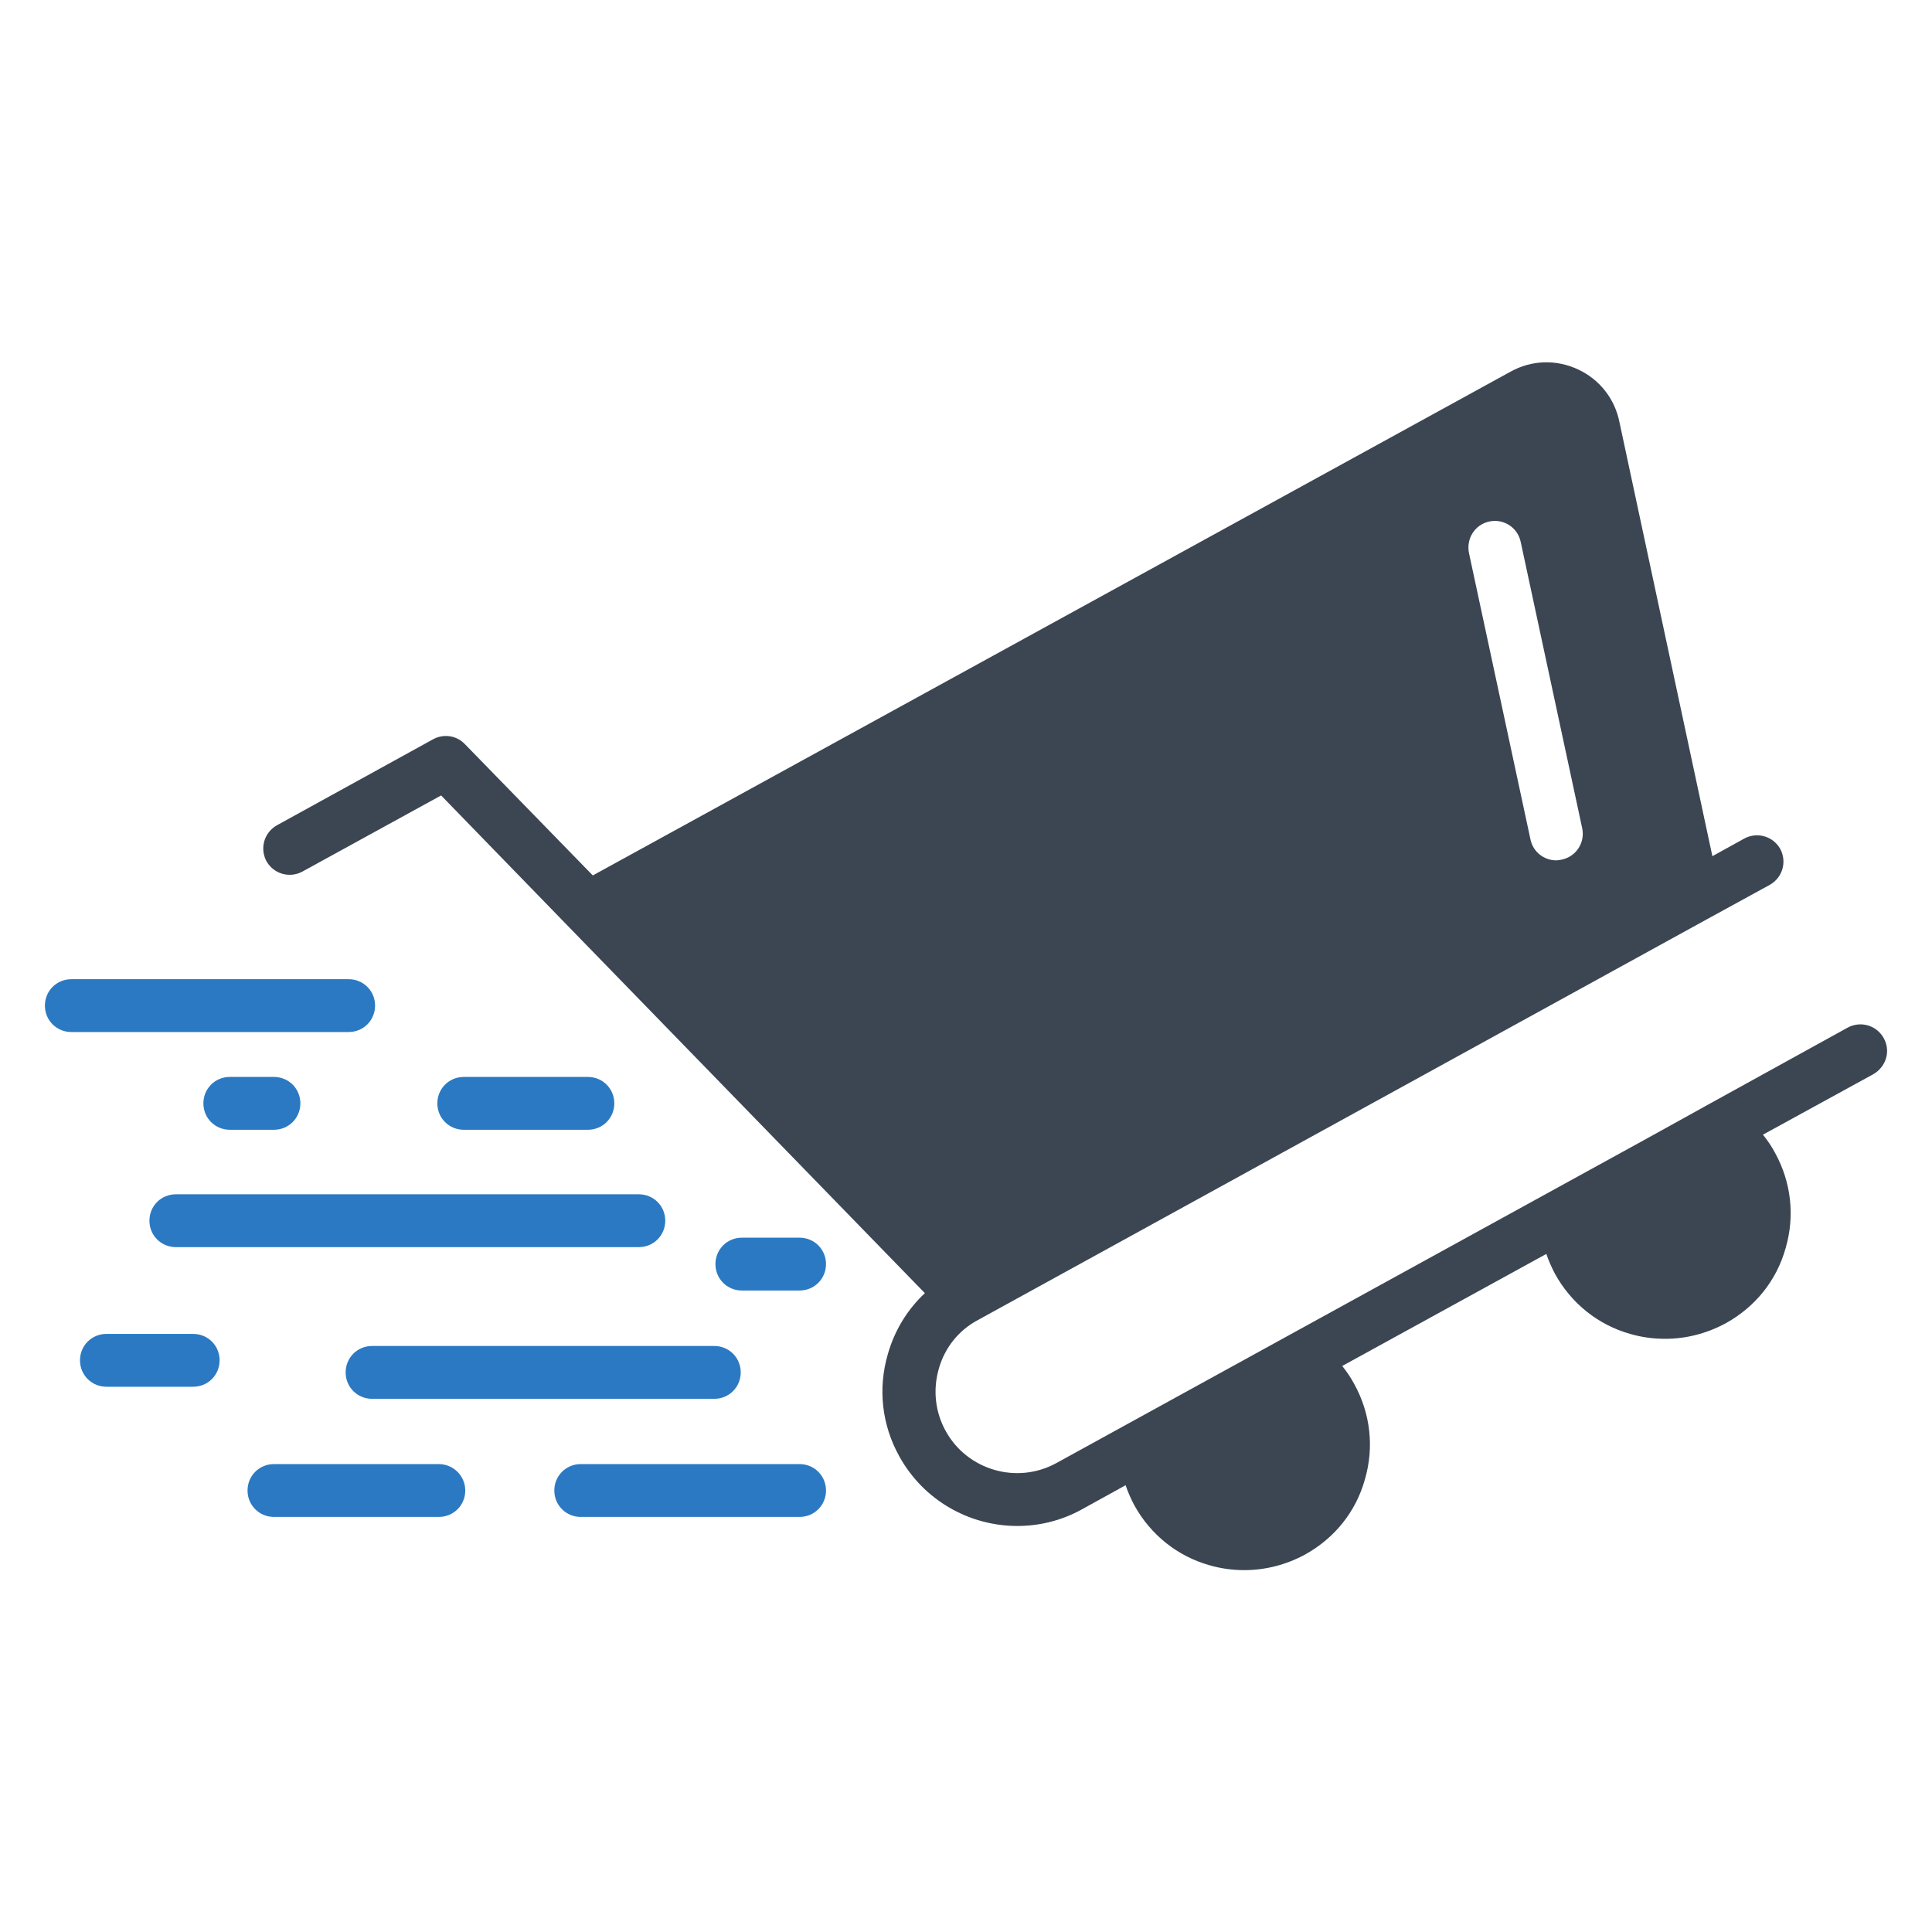
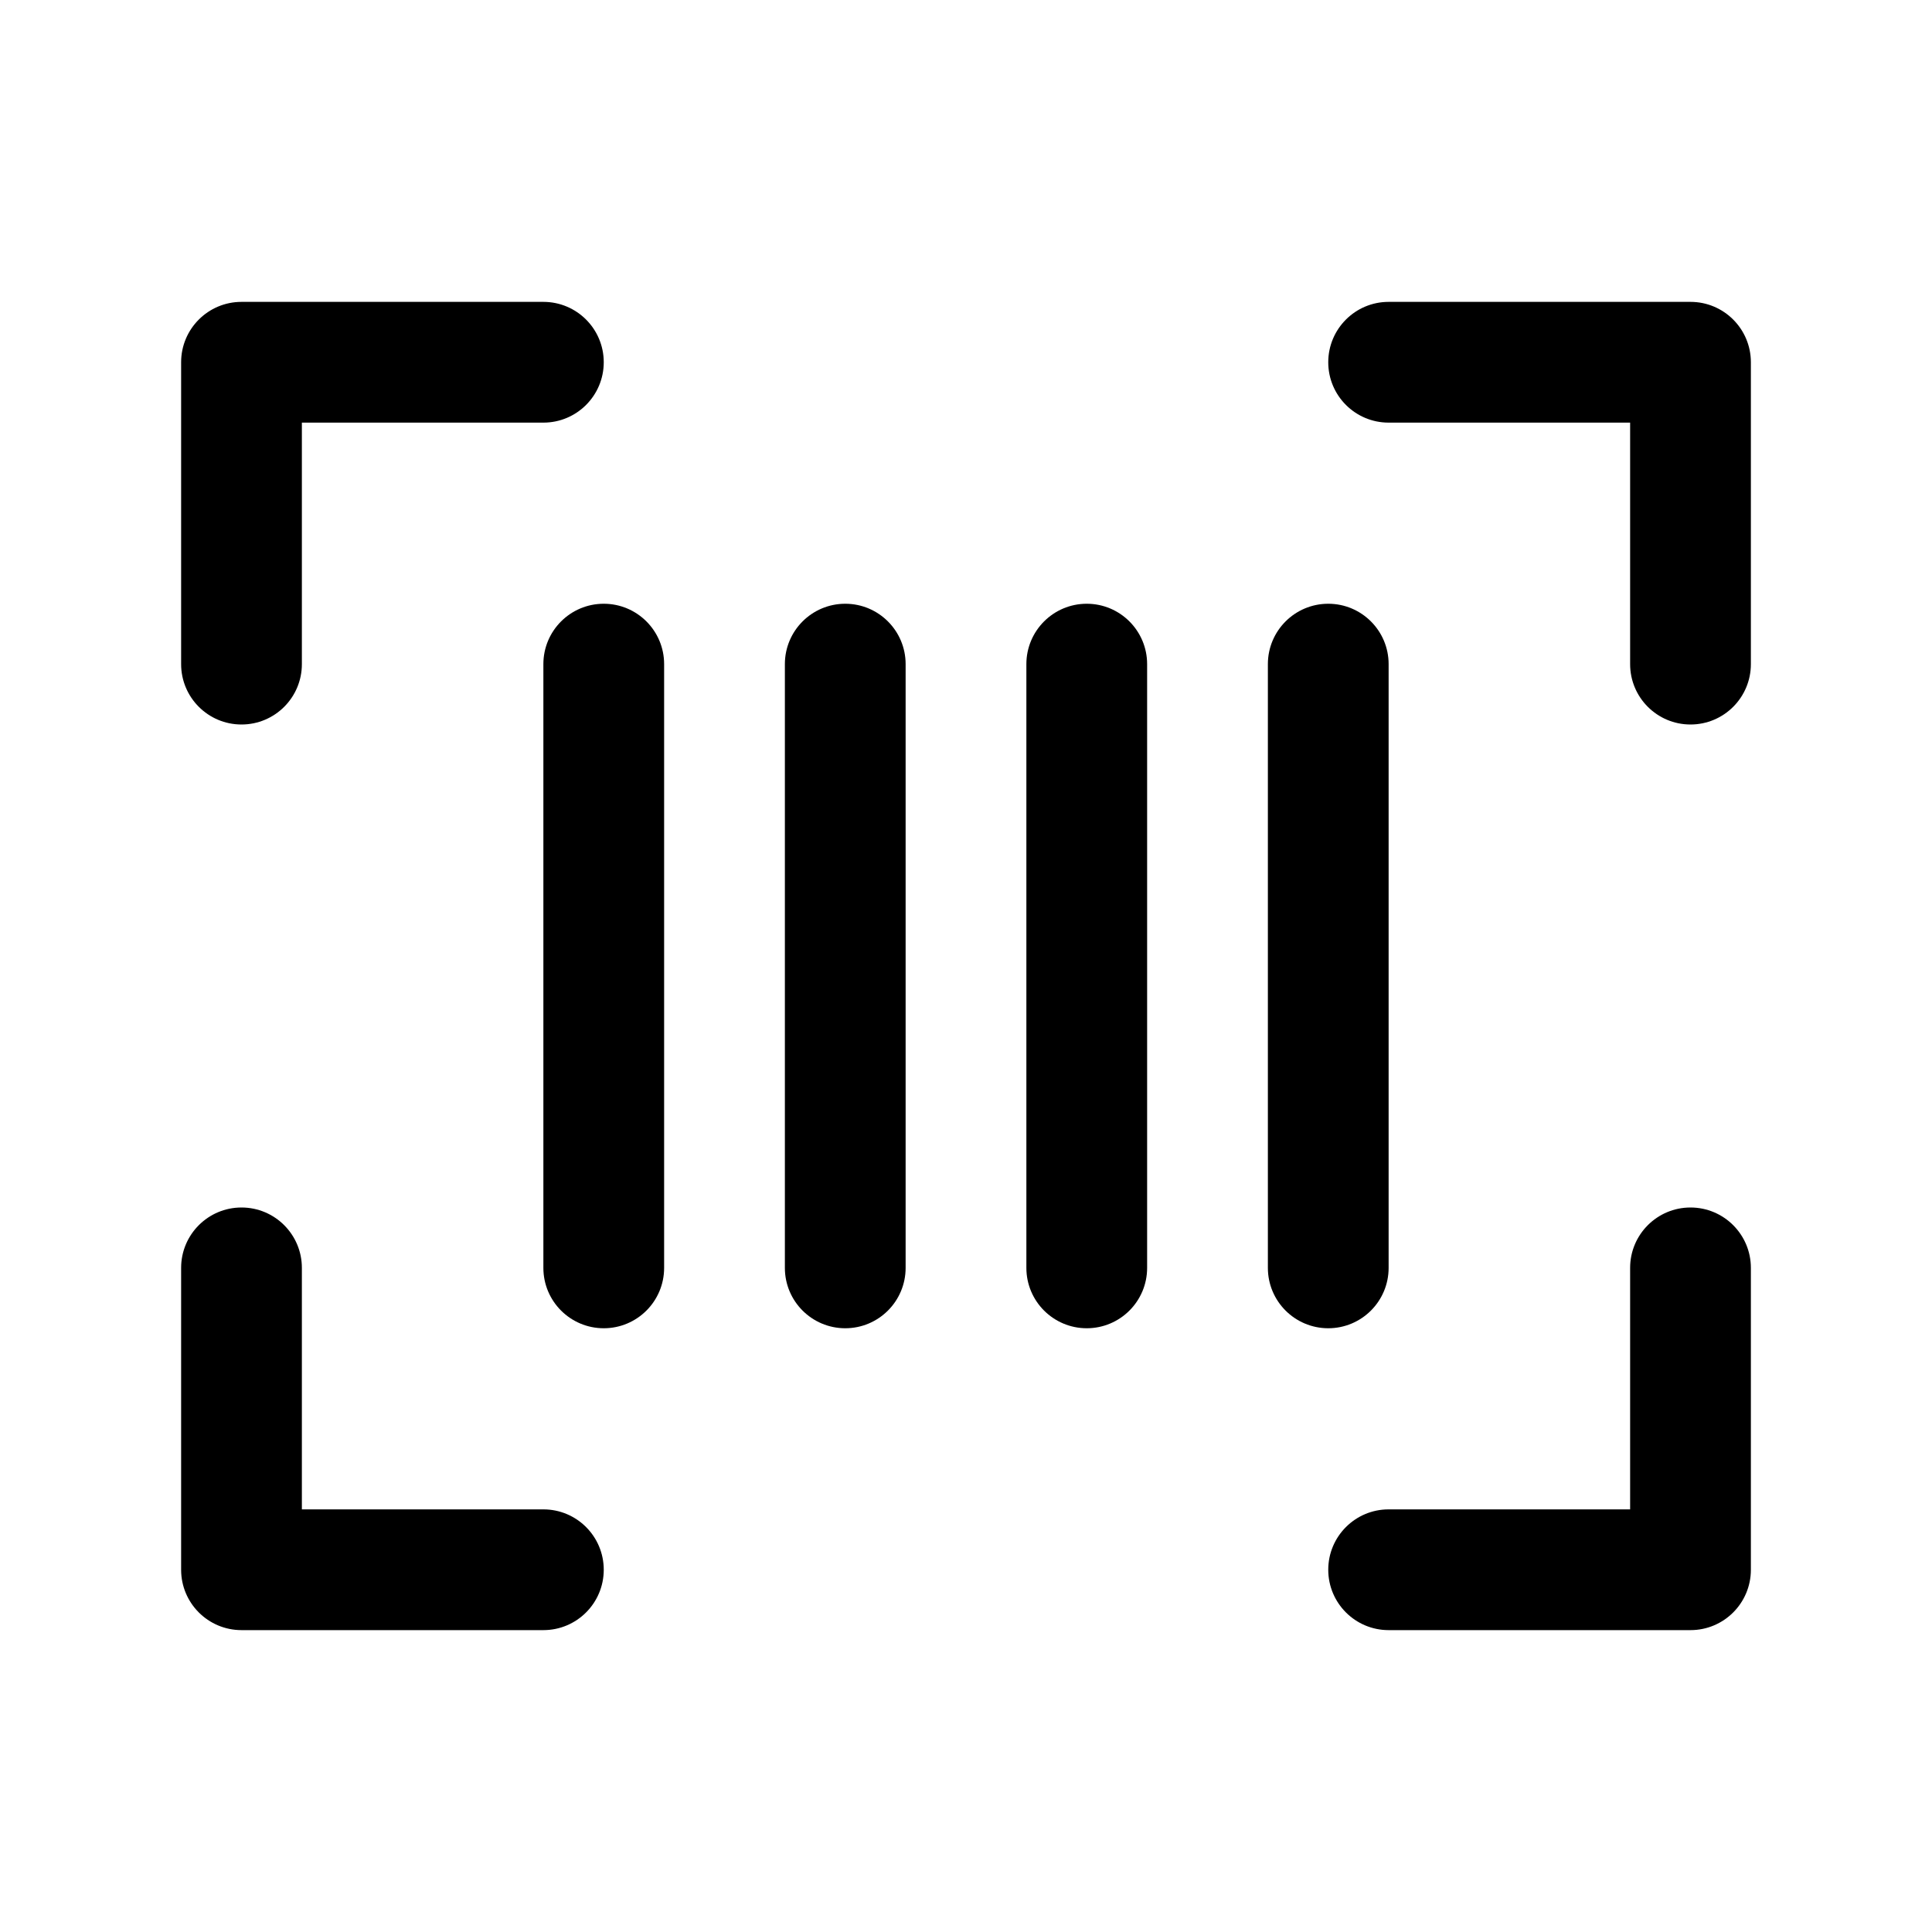
- <svg xmlns="http://www.w3.org/2000/svg" width="800px" height="800px" viewBox="0 0 512 512" id="Layer_1" version="1.1" xml:space="preserve">
-   <style type="text/css">
- 	.st0{fill:#3B4652;}
- 	.st1{fill:#2B79C2;}
- </style>
-   <g>
-     <path class="st0" d="M499.2,275.1c-1.9-3.4-6.1-4.6-9.5-2.8L452,293.1c0,0,0,0,0,0l-14.8,8.2L280,387.7   c-10.5,5.8-23.7,1.9-29.4-8.5c-2.8-5.1-3.4-10.9-1.8-16.5c1.6-5.6,5.3-10.2,10.4-12.9c0,0,0,0,0,0l193-106.1c0,0,0,0,0,0l16.8-9.2   c3.4-1.9,4.6-6.1,2.8-9.5c-1.9-3.4-6.1-4.6-9.5-2.8l-8.5,4.7l-24.6-114.9c-1.2-6.2-5.2-11.4-11-14.1c-5.8-2.7-12.3-2.5-17.9,0.6   L157.1,232l-33.9-34.8c-2.2-2.3-5.6-2.8-8.4-1.3l-41.4,22.8c-3.4,1.9-4.6,6.1-2.8,9.5c1.9,3.4,6.1,4.6,9.5,2.8l36.8-20.2l33.8,34.8   l0,0l94.4,97.1c-4.6,4.3-8,9.8-9.8,16.1c-2.7,9.2-1.6,18.8,3,27.1c6.5,11.8,18.7,18.5,31.3,18.5c5.8,0,11.7-1.4,17.1-4.4l11.6-6.4   c0.6,1.8,1.4,3.6,2.3,5.3c4.3,7.8,11.4,13.5,19.9,15.9c3.1,0.9,6.2,1.3,9.3,1.3c5.5,0,11-1.4,16-4.1c7.8-4.3,13.5-11.3,15.9-19.9   c2.5-8.5,1.5-17.5-2.8-25.3c-0.9-1.7-2-3.3-3.2-4.8l54.1-29.7c0.6,1.8,1.4,3.6,2.3,5.3c4.3,7.8,11.4,13.5,19.9,15.9   c3.1,0.9,6.2,1.3,9.3,1.3c5.5,0,11-1.4,16-4.1c7.8-4.3,13.5-11.3,15.9-19.9c2.5-8.5,1.5-17.5-2.8-25.3c-0.9-1.7-2-3.3-3.2-4.8   l29.2-16C499.9,282.7,501.1,278.5,499.2,275.1z M394.7,138.2c3.8-0.8,7.5,1.6,8.3,5.4l16.3,75.9c0.8,3.8-1.6,7.5-5.4,8.3   c-0.5,0.1-1,0.2-1.5,0.2c-3.2,0-6.1-2.2-6.8-5.5l-16.3-75.9C388.5,142.7,390.9,139,394.7,138.2z" />
-     <path class="st1" d="M99.4,266.5c0-3.9-3.1-7-7-7H18.9c-3.9,0-7,3.1-7,7s3.1,7,7,7h73.5C96.3,273.5,99.4,270.4,99.4,266.5z" />
-     <path class="st1" d="M91.6,363.7c0,3.9,3.1,7,7,7h90.7c3.9,0,7-3.1,7-7s-3.1-7-7-7H98.6C94.7,356.7,91.6,359.8,91.6,363.7z" />
-     <path class="st1" d="M39.6,323.5c0,3.9,3.1,7,7,7h122.7c3.9,0,7-3.1,7-7s-3.1-7-7-7H46.6C42.7,316.5,39.6,319.6,39.6,323.5z" />
-     <path class="st1" d="M155.8,299.4c3.9,0,7-3.1,7-7s-3.1-7-7-7h-32.9c-3.9,0-7,3.1-7,7s3.1,7,7,7H155.8z" />
-     <path class="st1" d="M211.9,328h-15.3c-3.9,0-7,3.1-7,7s3.1,7,7,7h15.3c3.9,0,7-3.1,7-7S215.8,328,211.9,328z" />
-     <path class="st1" d="M211.9,388h-58c-3.9,0-7,3.1-7,7s3.1,7,7,7h58c3.9,0,7-3.1,7-7S215.8,388,211.9,388z" />
-     <path class="st1" d="M116.3,388H72.6c-3.9,0-7,3.1-7,7s3.1,7,7,7h43.7c3.9,0,7-3.1,7-7S120.1,388,116.3,388z" />
-     <path class="st1" d="M51.2,353.5h-23c-3.9,0-7,3.1-7,7s3.1,7,7,7h23c3.9,0,7-3.1,7-7S55.1,353.5,51.2,353.5z" />
-     <path class="st1" d="M72.6,299.4c3.9,0,7-3.1,7-7s-3.1-7-7-7H60.9c-3.9,0-7,3.1-7,7s3.1,7,7,7H72.6z" />
-   </g>
+ <svg xmlns="http://www.w3.org/2000/svg" width="32" height="32" fill="#000000" viewBox="0 0 256 256">
+   <path d="M232,48V88a8,8,0,0,1-16,0V56H184a8,8,0,0,1,0-16h40A8,8,0,0,1,232,48ZM72,200H40V168a8,8,0,0,0-16,0v40a8,8,0,0,0,8,8H72a8,8,0,0,0,0-16Zm152-40a8,8,0,0,0-8,8v32H184a8,8,0,0,0,0,16h40a8,8,0,0,0,8-8V168A8,8,0,0,0,224,160ZM32,96a8,8,0,0,0,8-8V56H72a8,8,0,0,0,0-16H32a8,8,0,0,0-8,8V88A8,8,0,0,0,32,96ZM80,80a8,8,0,0,0-8,8v80a8,8,0,0,0,16,0V88A8,8,0,0,0,80,80Zm104,88V88a8,8,0,0,0-16,0v80a8,8,0,0,0,16,0ZM144,80a8,8,0,0,0-8,8v80a8,8,0,0,0,16,0V88A8,8,0,0,0,144,80Zm-32,0a8,8,0,0,0-8,8v80a8,8,0,0,0,16,0V88A8,8,0,0,0,112,80Z" />
</svg>
